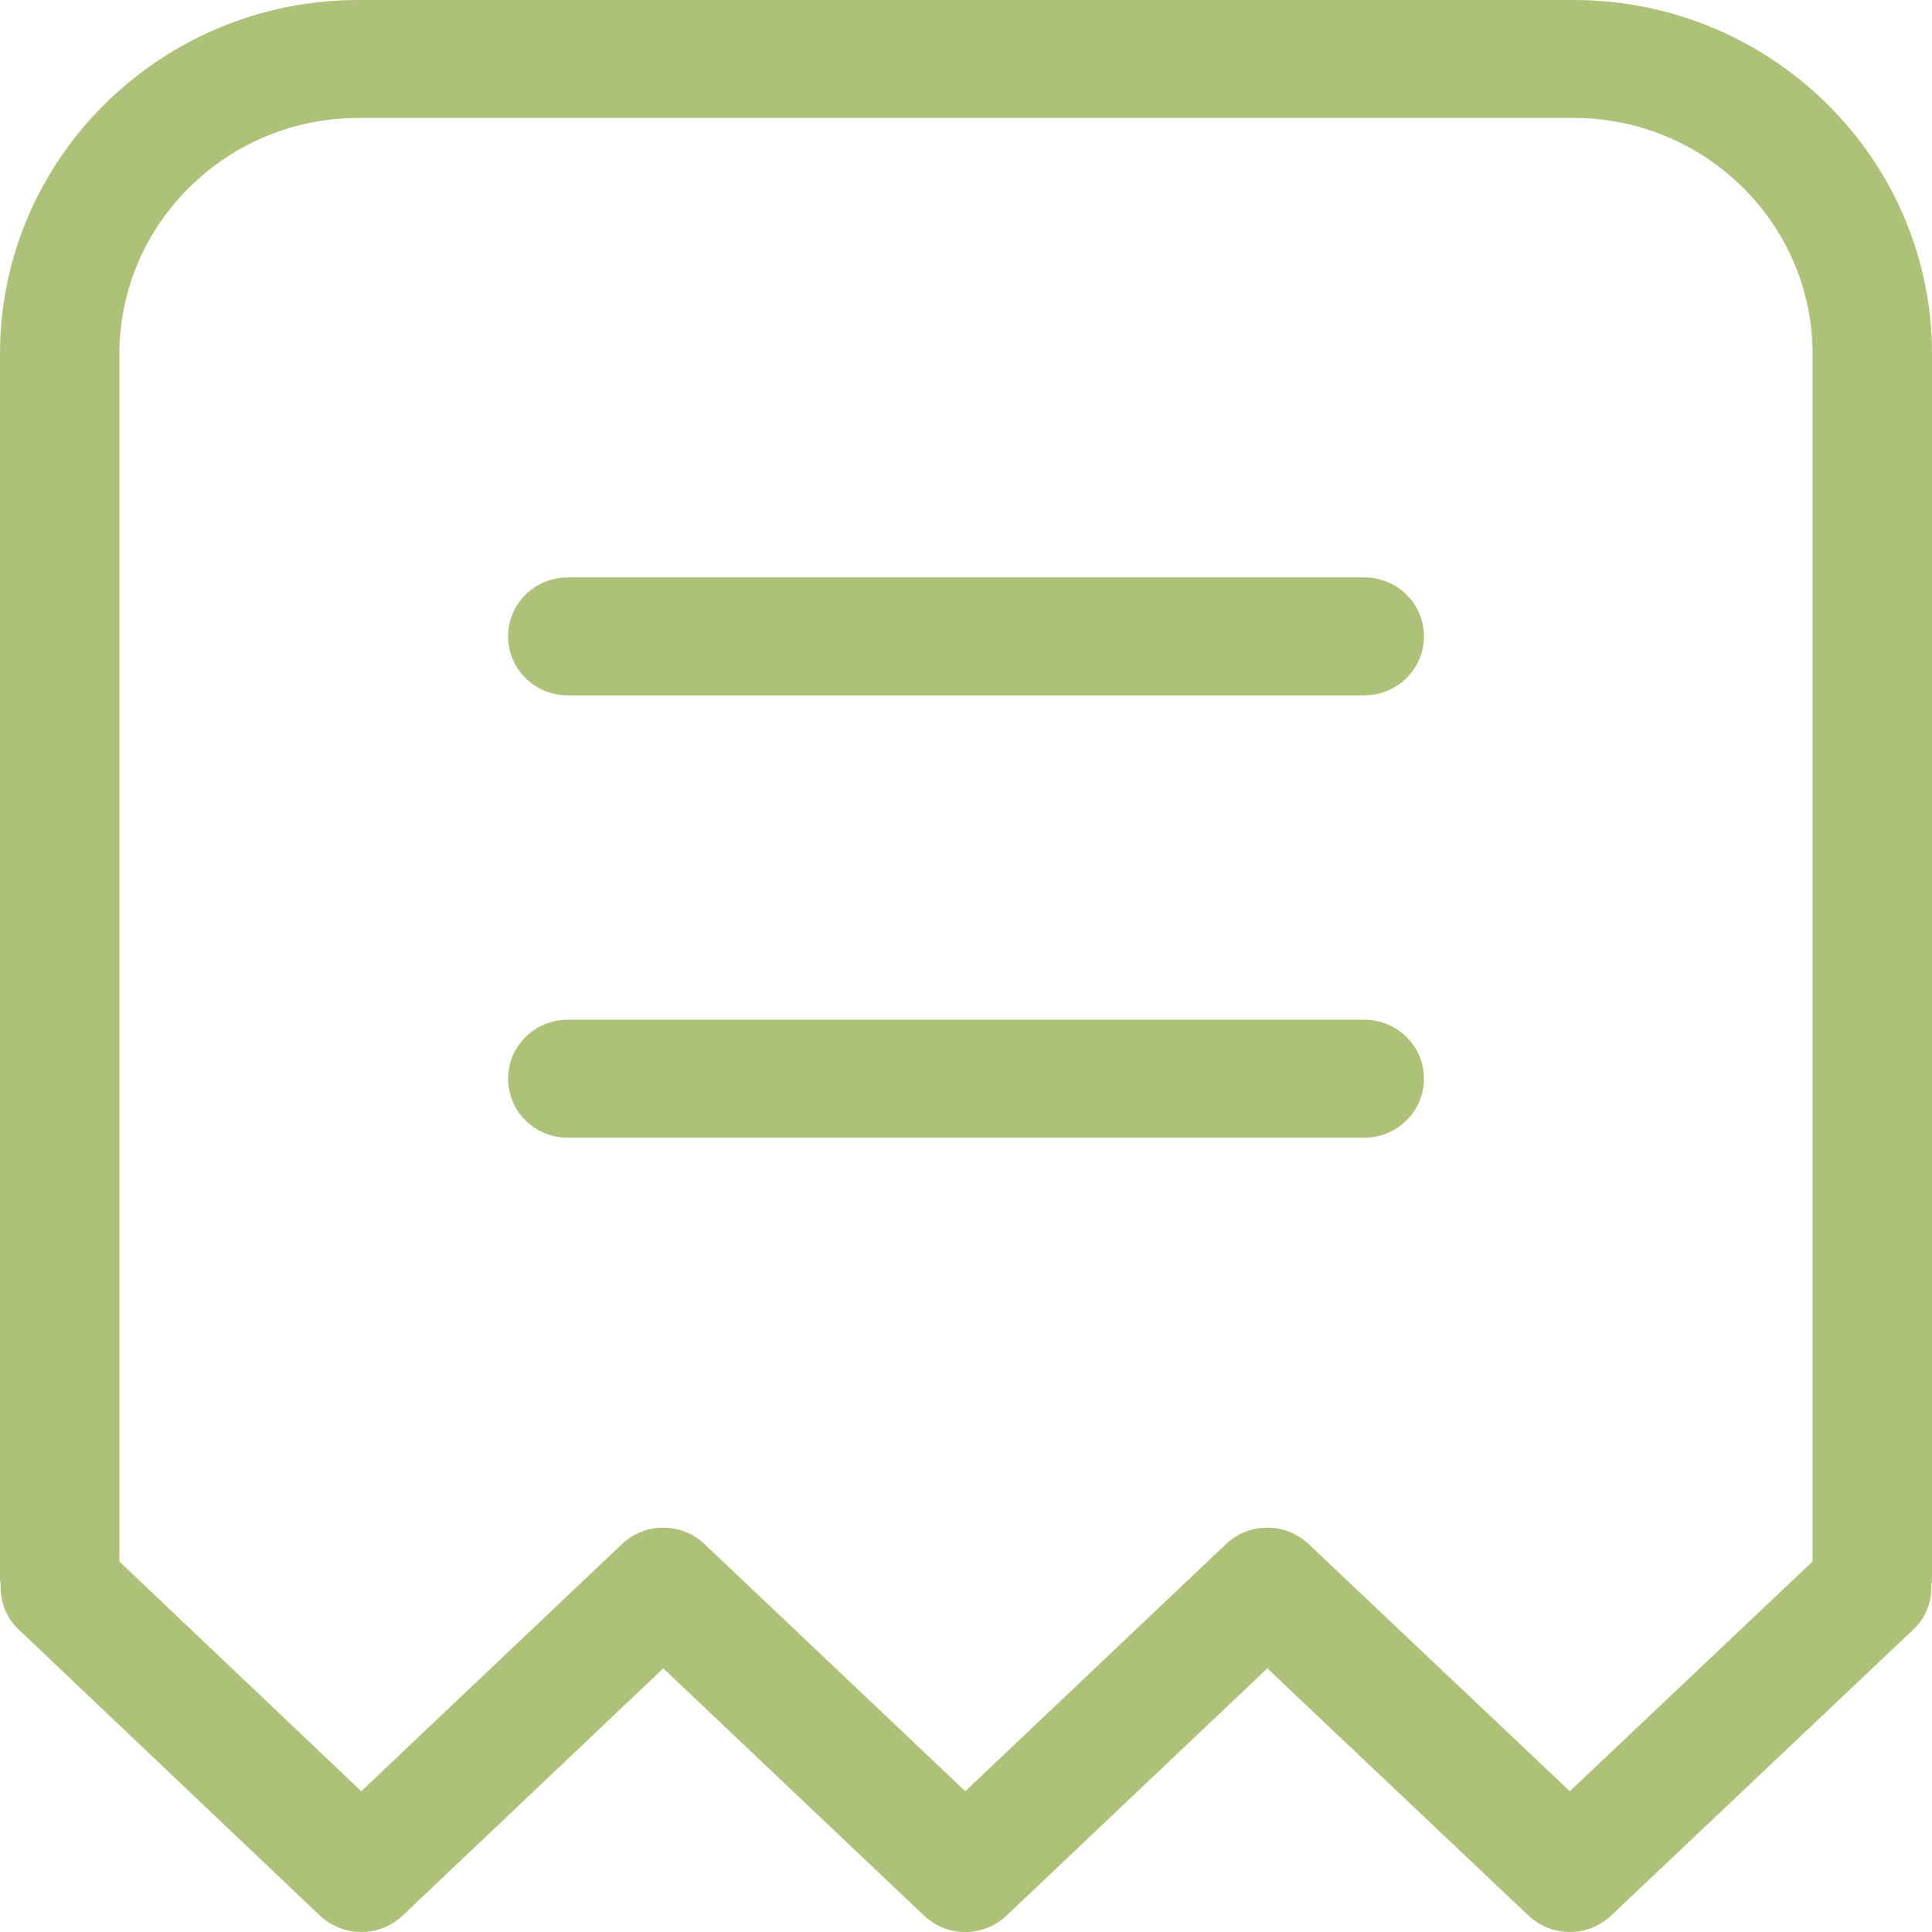
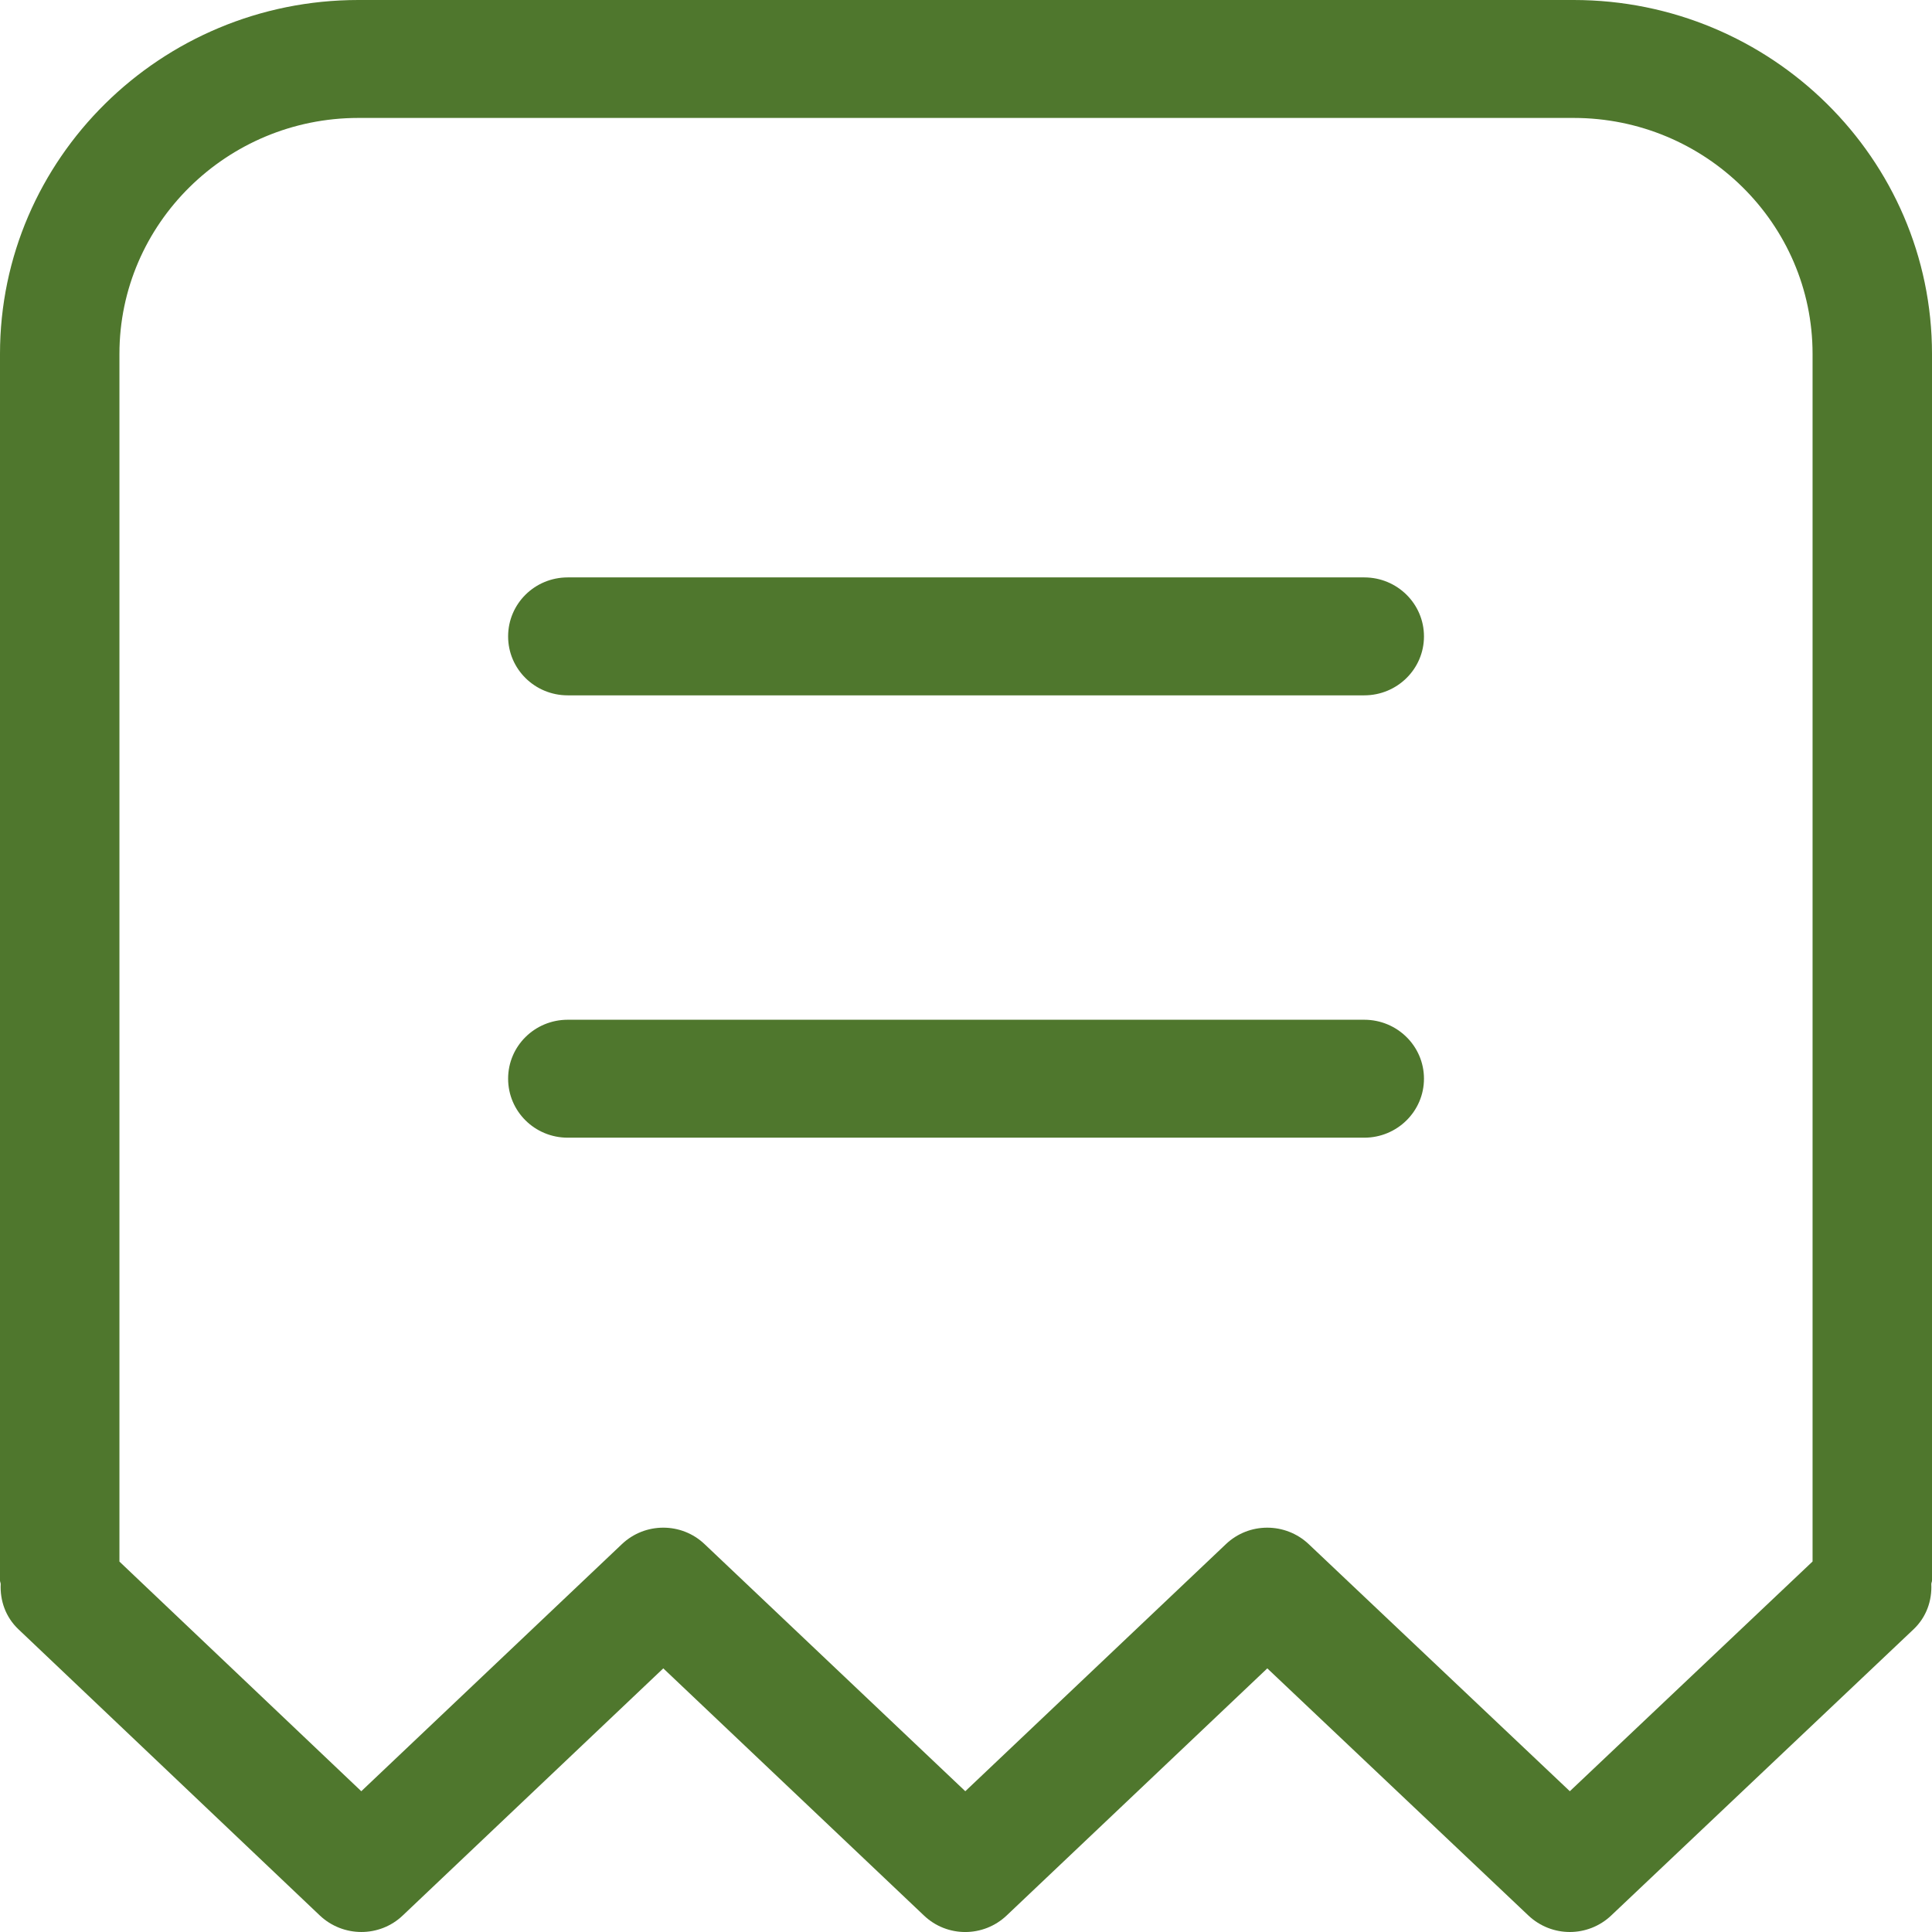
<svg xmlns="http://www.w3.org/2000/svg" width="22" height="22" viewBox="0 0 22 22" fill="none">
-   <path fill-rule="evenodd" clip-rule="evenodd" d="M16.215 12.283C16.215 12.655 15.91 12.955 15.535 12.955H6.465C6.089 12.955 5.786 12.655 5.786 12.283C5.786 11.912 6.089 11.612 6.465 11.612H15.535C15.91 11.612 16.215 11.912 16.215 12.283ZM16.215 7.247C16.215 7.618 15.91 7.918 15.535 7.918H6.465C6.089 7.918 5.786 7.618 5.786 7.247C5.786 6.875 6.089 6.575 6.465 6.575H15.535C15.91 6.575 16.215 6.875 16.215 7.247ZM20.64 17.781L17.876 20.397L14.901 17.582C14.637 17.334 14.222 17.333 13.959 17.584L10.992 20.397L8.024 17.584C7.761 17.333 7.345 17.333 7.081 17.584L4.114 20.397L1.36 17.782V4.029C1.36 2.548 2.583 1.343 4.081 1.343H17.919C19.419 1.343 20.64 2.548 20.64 4.029V17.781ZM17.919 0H4.081C1.831 0 0 1.808 0 4.029V17.998C0 18.011 0.007 18.023 0.008 18.037C-0.001 18.224 0.062 18.412 0.209 18.552L3.642 21.812C3.907 22.062 4.323 22.063 4.586 21.812L7.553 18.998L10.521 21.812C10.784 22.063 11.198 22.063 11.463 21.812L14.431 18.998L17.405 21.813C17.537 21.937 17.706 22 17.876 22C18.045 22 18.215 21.937 18.346 21.813L21.79 18.553C21.938 18.413 22.001 18.224 21.992 18.037C21.993 18.022 22 18.011 22 17.998V4.029C22 1.808 20.169 0 17.919 0Z" fill="#adc178" />
+   <path fill-rule="evenodd" clip-rule="evenodd" d="M16.215 12.283C16.215 12.655 15.91 12.955 15.535 12.955H6.465C6.089 12.955 5.786 12.655 5.786 12.283C5.786 11.912 6.089 11.612 6.465 11.612H15.535C15.91 11.612 16.215 11.912 16.215 12.283ZM16.215 7.247C16.215 7.618 15.91 7.918 15.535 7.918H6.465C6.089 7.918 5.786 7.618 5.786 7.247C5.786 6.875 6.089 6.575 6.465 6.575H15.535C15.91 6.575 16.215 6.875 16.215 7.247ZM20.64 17.781L17.876 20.397L14.901 17.582C14.637 17.334 14.222 17.333 13.959 17.584L10.992 20.397L8.024 17.584C7.761 17.333 7.345 17.333 7.081 17.584L4.114 20.397L1.36 17.782V4.029C1.36 2.548 2.583 1.343 4.081 1.343H17.919C19.419 1.343 20.64 2.548 20.64 4.029V17.781ZM17.919 0H4.081C1.831 0 0 1.808 0 4.029V17.998C0 18.011 0.007 18.023 0.008 18.037C-0.001 18.224 0.062 18.412 0.209 18.552L3.642 21.812C3.907 22.062 4.323 22.063 4.586 21.812L7.553 18.998L10.521 21.812C10.784 22.063 11.198 22.063 11.463 21.812L14.431 18.998L17.405 21.813C17.537 21.937 17.706 22 17.876 22C18.045 22 18.215 21.937 18.346 21.813L21.79 18.553C21.938 18.413 22.001 18.224 21.992 18.037C21.993 18.022 22 18.011 22 17.998V4.029C22 1.808 20.169 0 17.919 0Z" fill="#4f772d" />
</svg>
